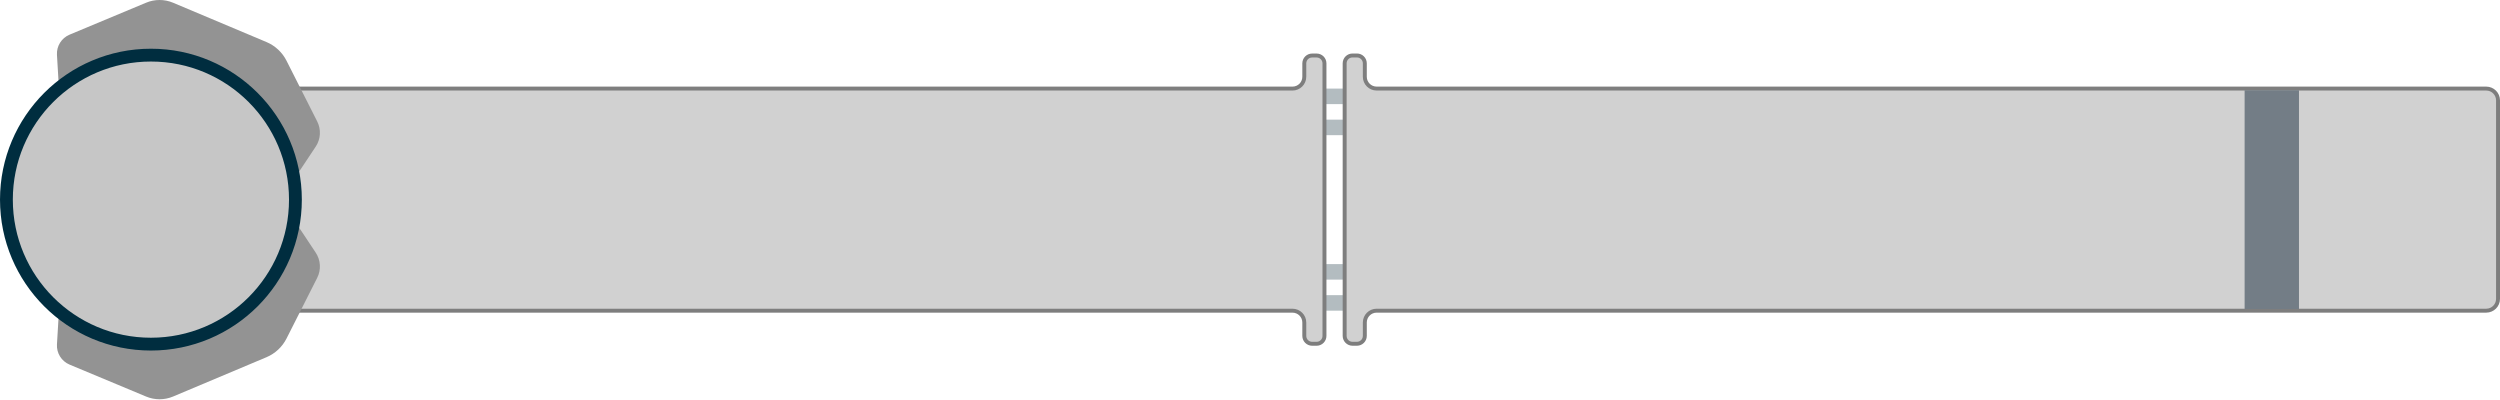
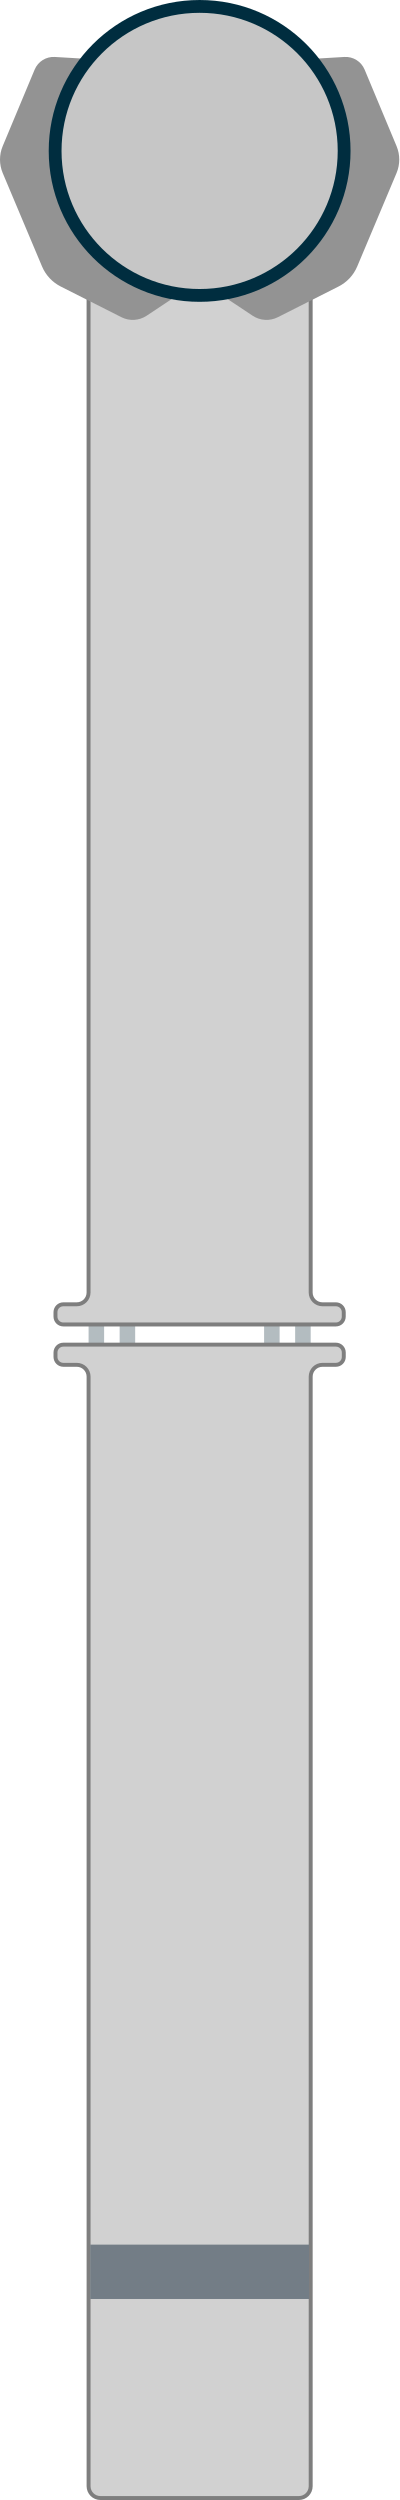
- <svg xmlns="http://www.w3.org/2000/svg" width="168.086mm" height="26.844mm" viewBox="0 0 168.086 26.844" version="1.1" id="svg1" xml:space="preserve">
+ <svg xmlns="http://www.w3.org/2000/svg" width="26.844mm" height="168.086mm" viewBox="0 0 26.844 168.086" version="1.1" id="svg1" xml:space="preserve">
  <defs id="defs1">
    <linearGradient id="swatch30">
      <stop style="stop-color:#1163f4;stop-opacity:1;" offset="0" id="stop31" />
    </linearGradient>
    <linearGradient id="swatch17">
      <stop style="stop-color:#000b41;stop-opacity:1;" offset="0" id="stop17" />
    </linearGradient>
    <filter style="color-interpolation-filters:sRGB" id="filter93" x="-1.437" y="-2.13" width="3.586" height="5.305">
      <feFlood result="flood" in="SourceGraphic" flood-opacity="0.867" flood-color="rgb(166,209,215)" id="feFlood92" />
      <feGaussianBlur result="blur" in="SourceGraphic" stdDeviation="31.707" id="feGaussianBlur92" />
      <feOffset result="offset" in="blur" dx="-19.301" dy="1.672" id="feOffset92" />
      <feComposite result="comp1" operator="in" in="flood" in2="offset" id="feComposite92" />
      <feComposite result="comp2" operator="over" in="SourceGraphic" in2="comp1" id="feComposite93" />
    </filter>
  </defs>
-   <g id="layer1" transform="translate(-7.937638,-19.58388)">
-     <rect style="fill:#b3bcc0;fill-opacity:1;stroke:none;stroke-width:2.117;stroke-linejoin:round;stroke-dasharray:none;stroke-opacity:1" id="rect24" width="1.357" height="1.044" x="96.987" y="25.54" />
-     <rect style="fill:#b3bcc0;fill-opacity:1;stroke:none;stroke-width:2.117;stroke-linejoin:round;stroke-dasharray:none;stroke-opacity:1" id="rect24-6-2" width="1.357" height="1.044" x="96.987" y="27.628" />
-     <rect style="fill:#b3bcc0;fill-opacity:1;stroke:none;stroke-width:2.117;stroke-linejoin:round;stroke-dasharray:none;stroke-opacity:1" id="rect24-1" width="1.357" height="1.044" x="96.987" y="39.428" />
-     <rect style="fill:#b3bcc0;fill-opacity:1;stroke:none;stroke-width:2.117;stroke-linejoin:round;stroke-dasharray:none;stroke-opacity:1" id="rect24-1-4-6" width="1.357" height="1.044" x="96.987" y="37.34" />
-     <path id="rect1-5-1" style="fill:#d1d1d1;fill-opacity:1;stroke:#7e7e7e;stroke-width:0.265;stroke-linejoin:round;stroke-dasharray:none;stroke-opacity:1" d="m 486.657,409.437 v 0.902 a 0.794,0.794 135 0 1 -0.794,0.794 H 409.904 a 0.794,0.794 135 0 0 -0.794,0.794 v 13.345 a 0.794,0.794 45 0 0 0.794,0.794 h 75.959 a 0.794,0.794 45 0 1 0.794,0.794 v 0.902 a 0.529,0.529 45 0 0 0.529,0.529 h 0.298 a 0.529,0.529 135 0 0 0.529,-0.529 v -18.324 a 0.529,0.529 45 0 0 -0.529,-0.529 l -0.298,0 a 0.529,0.529 135 0 0 -0.529,0.529 z m 2.713,0 0,1.696 v 14.932 l 0,1.696 a 0.529,0.529 45 0 0 0.529,0.529 l 0.298,0 a 0.529,0.529 135 0 0 0.529,-0.529 v -0.902 a 0.794,0.794 135 0 1 0.794,-0.794 l 74.603,0 a 0.794,0.794 135 0 0 0.794,-0.794 V 411.926 a 0.794,0.794 45 0 0 -0.794,-0.794 l -74.603,0 a 0.794,0.794 45 0 1 -0.794,-0.794 v -0.902 a 0.529,0.529 45 0 0 -0.529,-0.529 h -0.298 a 0.529,0.529 135 0 0 -0.529,0.529 z" transform="translate(-391.0258,-385.5931)" />
-     <rect style="fill:#737d86;fill-opacity:1;stroke:none;stroke-width:0.366;stroke-linejoin:round;stroke-dasharray:none;stroke-opacity:1" id="rect1" width="3.655" height="14.708" x="158.853" y="25.651" />
-     <g id="g13-6-9" transform="matrix(0,0.4636641,-0.4636641,0,236.7021,-169.0132)" style="display:inline">
+   <g id="layer1" transform="translate(-78.55873,51.03722)">
+     <rect style="fill:#b3bcc0;fill-opacity:1;stroke:none;stroke-width:2.117;stroke-linejoin:round;stroke-dasharray:none;stroke-opacity:1" id="rect24" width="1.357" height="1.044" x="38.013" y="-99.447" transform="rotate(90)" />
+     <rect style="fill:#b3bcc0;fill-opacity:1;stroke:none;stroke-width:2.117;stroke-linejoin:round;stroke-dasharray:none;stroke-opacity:1" id="rect24-6-2" width="1.357" height="1.044" x="38.013" y="-97.359" transform="rotate(90)" />
+     <rect style="fill:#b3bcc0;fill-opacity:1;stroke:none;stroke-width:2.117;stroke-linejoin:round;stroke-dasharray:none;stroke-opacity:1" id="rect24-1" width="1.357" height="1.044" x="38.013" y="-85.559" transform="rotate(90)" />
+     <rect style="fill:#b3bcc0;fill-opacity:1;stroke:none;stroke-width:2.117;stroke-linejoin:round;stroke-dasharray:none;stroke-opacity:1" id="rect24-1-4-6" width="1.357" height="1.044" x="38.013" y="-87.647" transform="rotate(90)" />
+     <path id="rect1-5-1" style="fill:#d1d1d1;fill-opacity:1;stroke:#7e7e7e;stroke-width:0.265;stroke-linejoin:round;stroke-dasharray:none;stroke-opacity:1" d="m 486.657,409.437 v 0.902 a 0.794,0.794 135 0 1 -0.794,0.794 H 409.904 a 0.794,0.794 135 0 0 -0.794,0.794 v 13.345 a 0.794,0.794 45 0 0 0.794,0.794 h 75.959 a 0.794,0.794 45 0 1 0.794,0.794 v 0.902 a 0.529,0.529 45 0 0 0.529,0.529 h 0.298 a 0.529,0.529 135 0 0 0.529,-0.529 v -18.324 a 0.529,0.529 45 0 0 -0.529,-0.529 l -0.298,0 a 0.529,0.529 135 0 0 -0.529,0.529 z m 2.713,0 0,1.696 v 14.932 l 0,1.696 a 0.529,0.529 45 0 0 0.529,0.529 l 0.298,0 a 0.529,0.529 135 0 0 0.529,-0.529 v -0.902 a 0.794,0.794 135 0 1 0.794,-0.794 l 74.603,0 a 0.794,0.794 135 0 0 0.794,-0.794 V 411.926 a 0.794,0.794 45 0 0 -0.794,-0.794 l -74.603,0 a 0.794,0.794 45 0 1 -0.794,-0.794 v -0.902 a 0.529,0.529 45 0 0 -0.529,-0.529 h -0.298 a 0.529,0.529 135 0 0 -0.529,0.529 z" transform="rotate(90,480.2901,30.28943)" />
+     <rect style="fill:#737d86;fill-opacity:1;stroke:none;stroke-width:0.366;stroke-linejoin:round;stroke-dasharray:none;stroke-opacity:1" id="rect1" width="3.655" height="14.708" x="99.879" y="-99.335" transform="rotate(90)" />
+     <g id="g13-6-9" transform="matrix(-0.4636641,0,0,-0.4636641,293.9996,177.7273)" style="display:inline">
      <path style="display:inline;fill:#939393;fill-opacity:1;stroke:none;stroke-width:2.117;stroke-linejoin:round;stroke-dasharray:none;stroke-opacity:1" d="m 419.539,484.837 -4.831,0.288 a 2.981,2.981 31.964 0 1 -2.928,-1.827 l -4.637,-11.107 a 5.05,5.05 90.084 0 1 0.006,-3.904 l 5.701,-13.544 a 5.76,5.76 133.003 0 1 2.71,-2.906 l 8.804,-4.451 a 3.634,3.634 3.396 0 1 3.652,0.217 l 4.742,3.152" id="path12-5-2" />
      <path style="display:inline;fill:#939393;fill-opacity:1;stroke:none;stroke-width:2.117;stroke-linejoin:round;stroke-dasharray:none;stroke-opacity:1" d="m 451.863,484.837 4.831,0.288 a 2.981,2.981 148.036 0 0 2.928,-1.827 l 4.637,-11.107 a 5.05,5.05 89.916 0 0 -0.006,-3.904 l -5.701,-13.544 a 5.76,5.76 46.997 0 0 -2.71,-2.906 l -8.804,-4.451 a 3.634,3.634 176.604 0 0 -3.652,0.217 l -4.742,3.152" id="path12-0-1-8" />
      <circle style="display:inline;fill:#c6c6c6;fill-opacity:1;stroke:#002d3f;stroke-width:1.859;stroke-linejoin:round;stroke-dasharray:none;stroke-opacity:1" id="path11-3-2-2" cx="435.701" cy="471.5" r="20.954" />
    </g>
  </g>
</svg>
